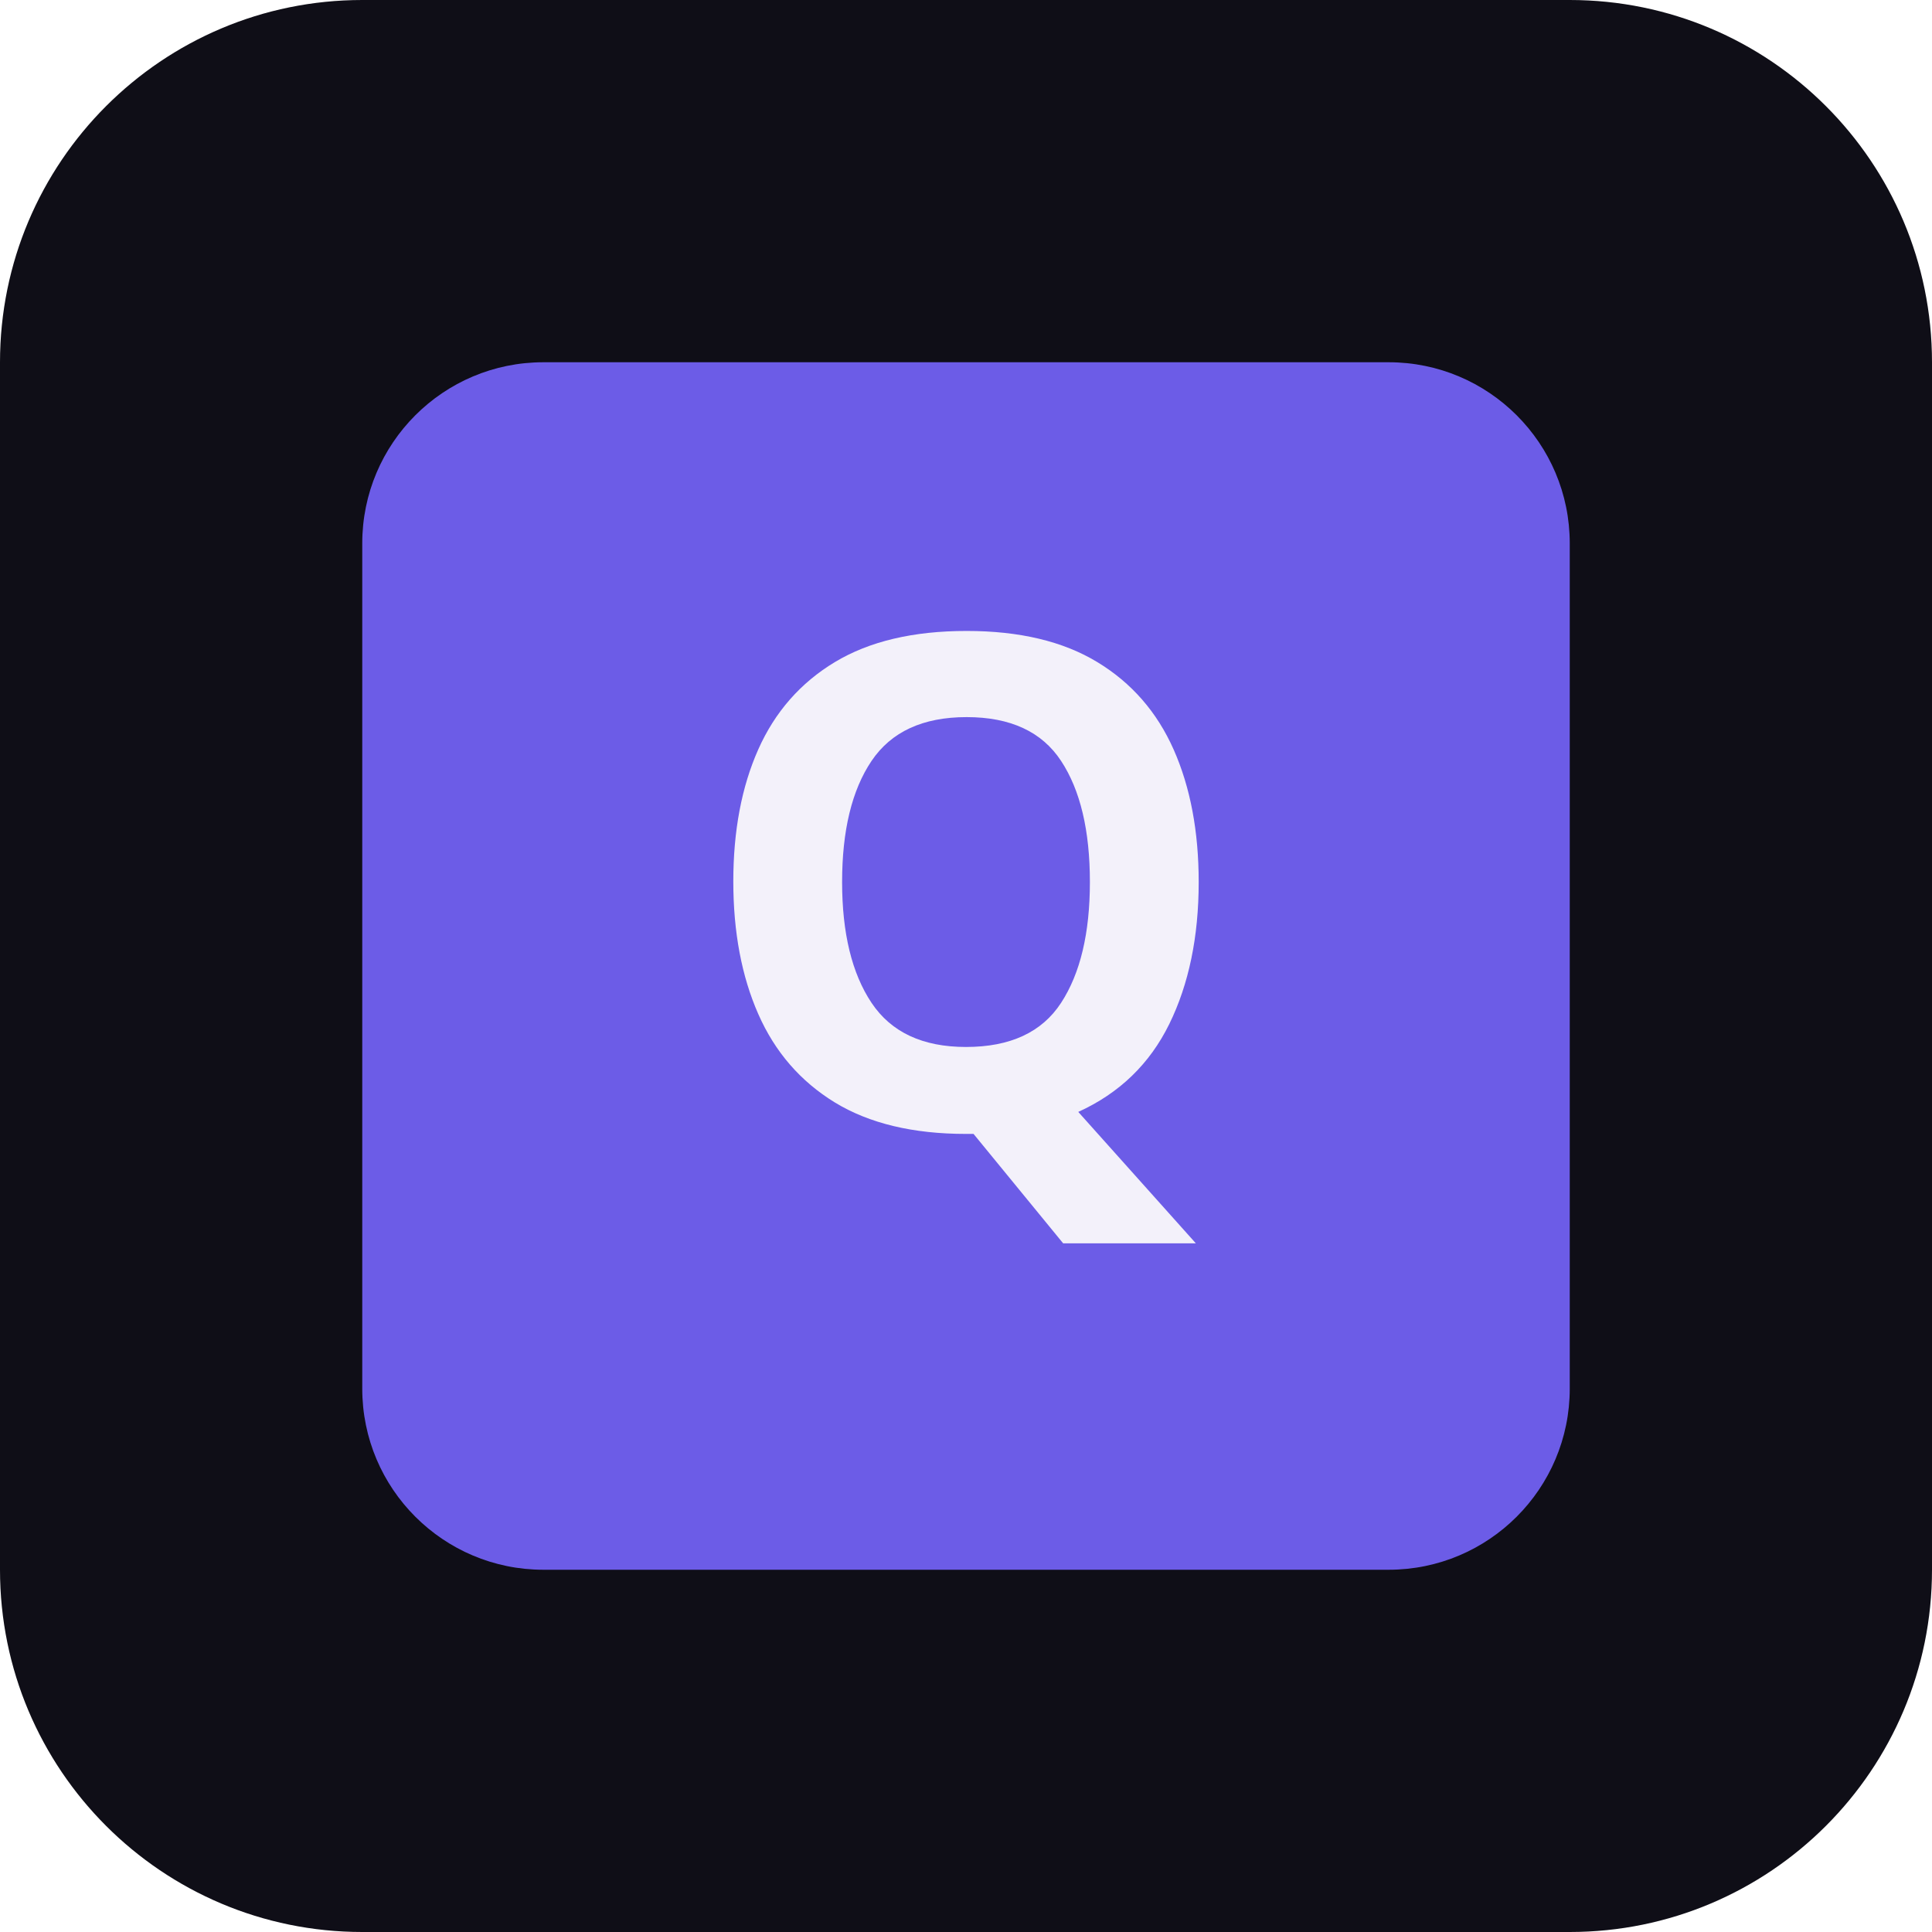
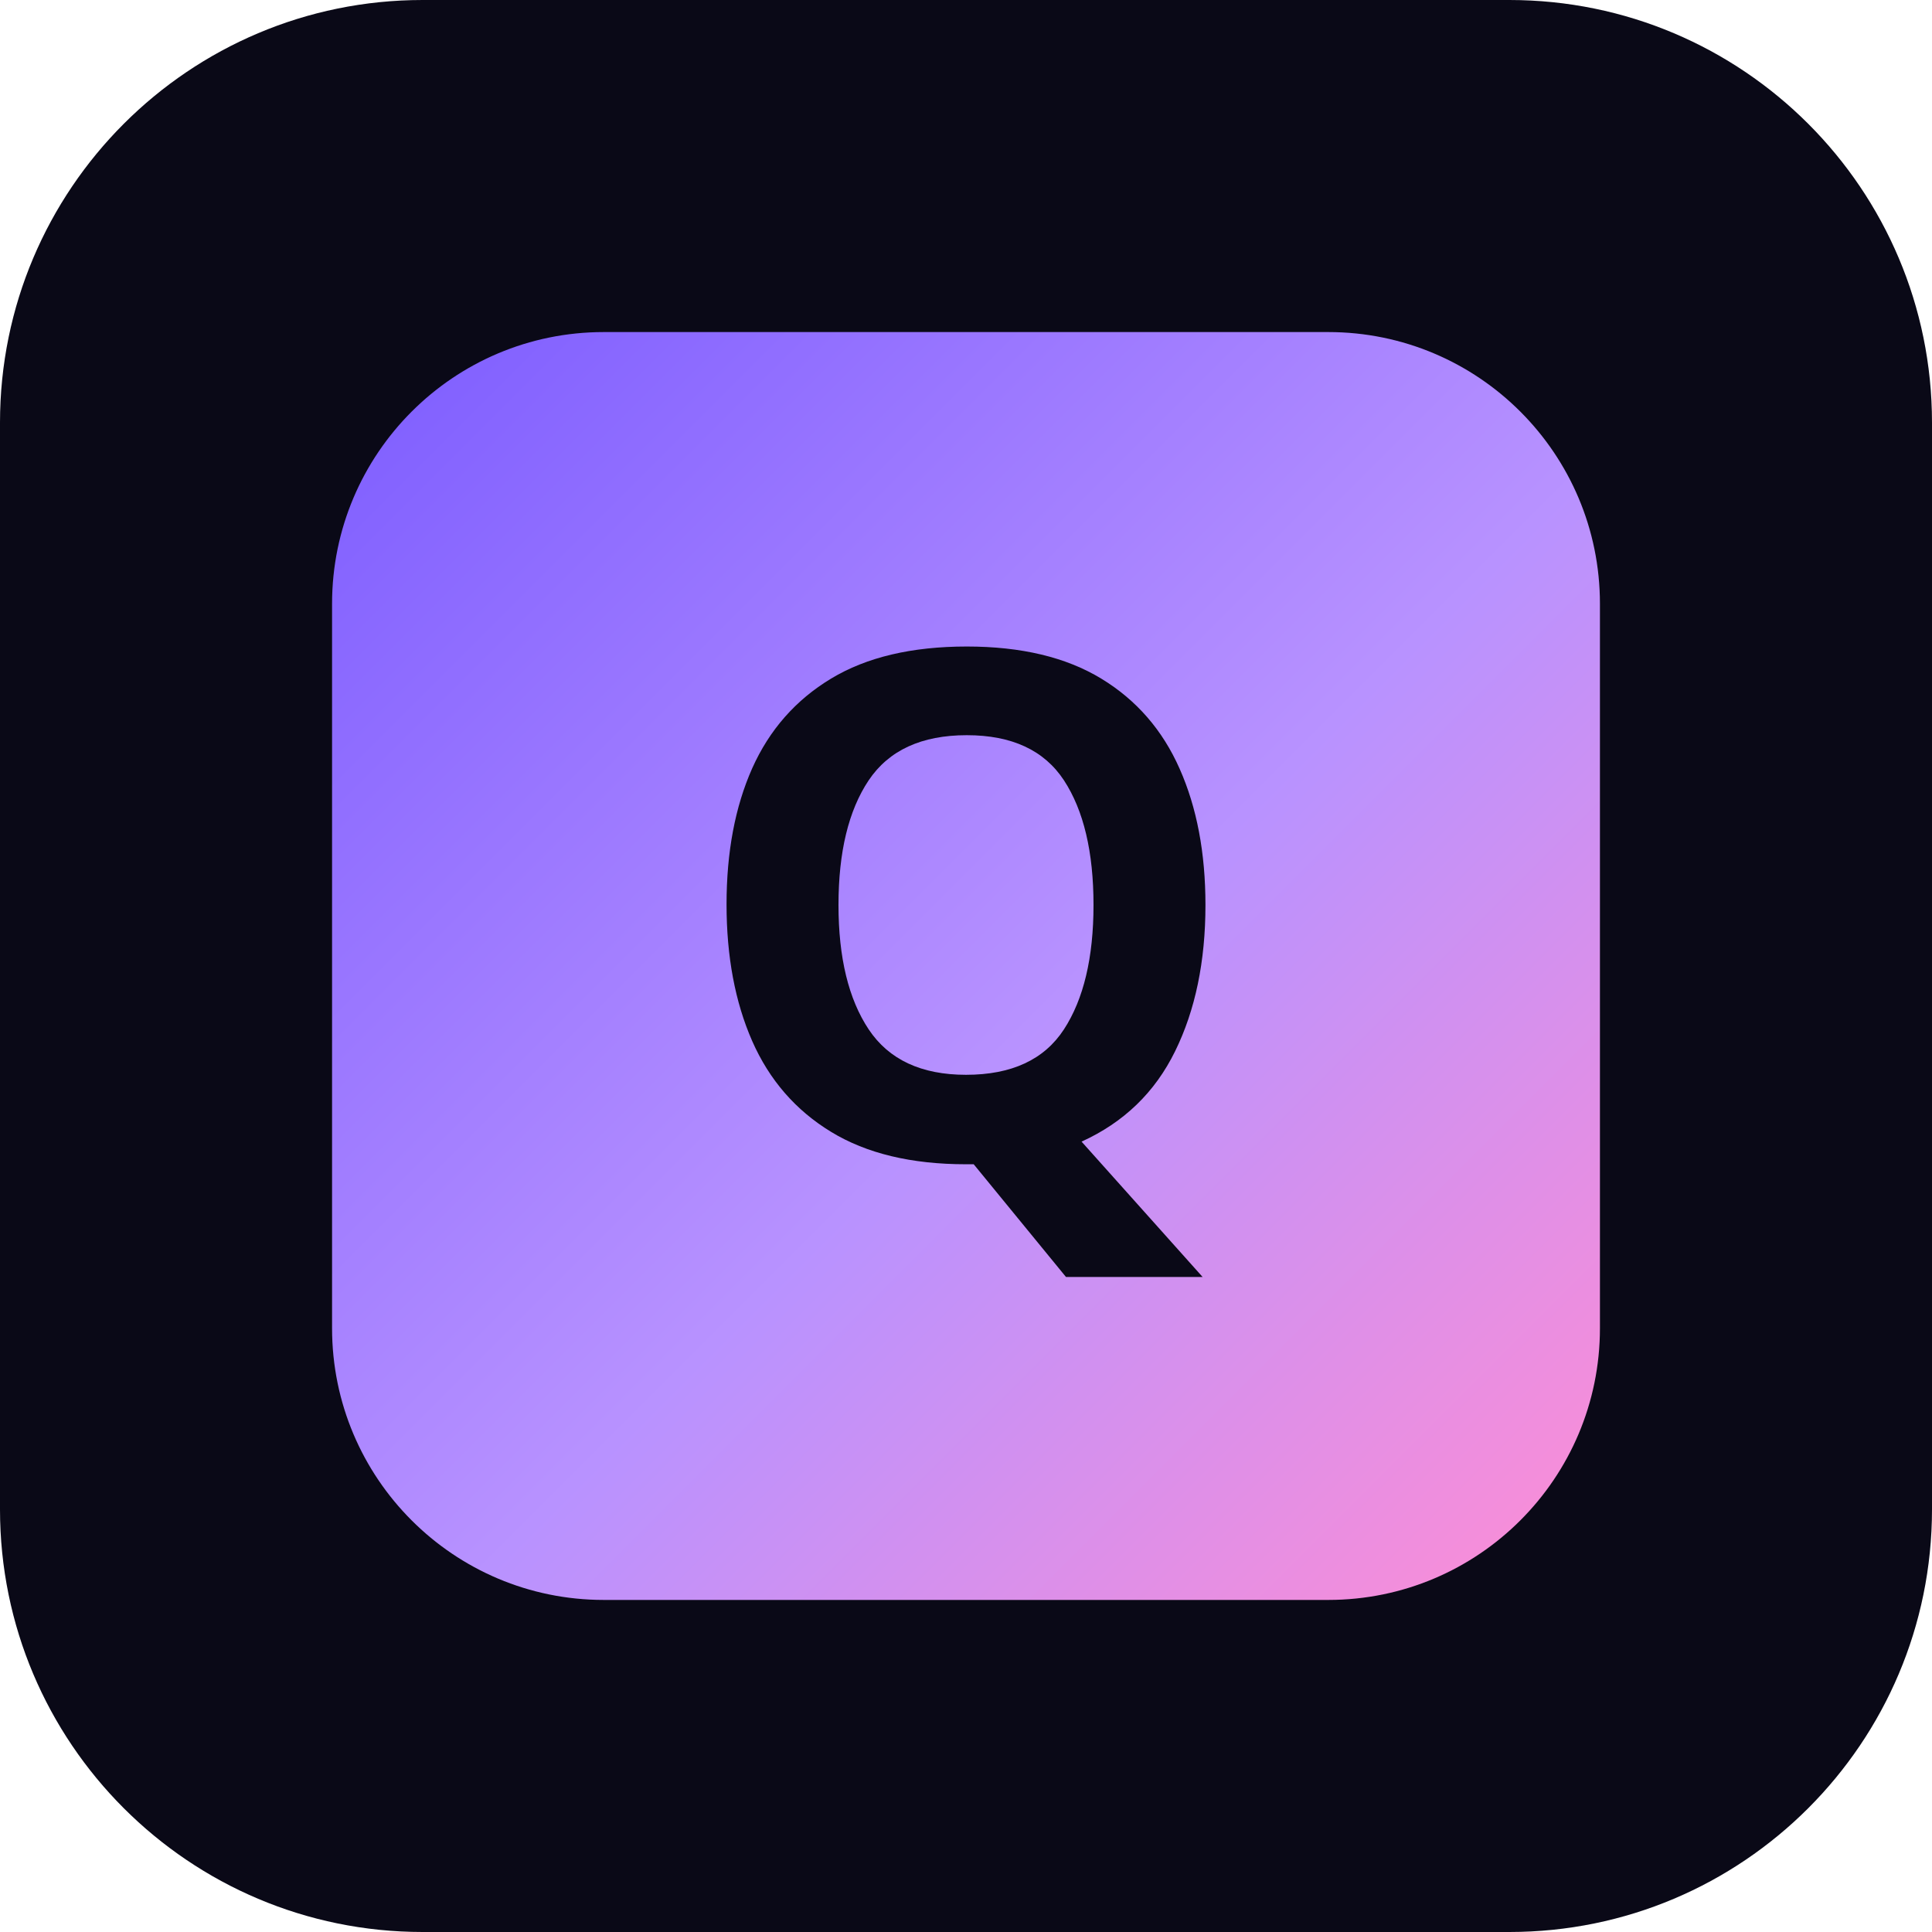
<svg xmlns="http://www.w3.org/2000/svg" viewBox="0 0 192 192">
-   <rect width="192" height="192" rx="36" fill="#0f0e17" />
-   <rect x="36" y="36" width="120" height="120" rx="18" fill="#6c5ce7" />
-   <text x="96" y="112" font-family="Segoe UI, sans-serif" font-size="68" font-weight="800" fill="#f3f1fa" text-anchor="middle">Q</text>
+   <defs>
+     <linearGradient id="g" x1="0" y1="0" x2="1" y2="1">
+       <stop offset="0%" stop-color="#7c5cff" />
+       <stop offset="55%" stop-color="#b892ff" />
+       <stop offset="100%" stop-color="#ff8dd4" />
+     </linearGradient>
+   </defs>
+   <rect width="192" height="192" rx="42" fill="#0a0917" />
+   <rect x="33" y="33" width="126" height="126" rx="27" fill="url(#g)" />
+   <text x="96" y="115" font-family="Segoe UI, sans-serif" font-size="70" font-weight="800" fill="#0a0917" text-anchor="middle">Q</text>
</svg>
